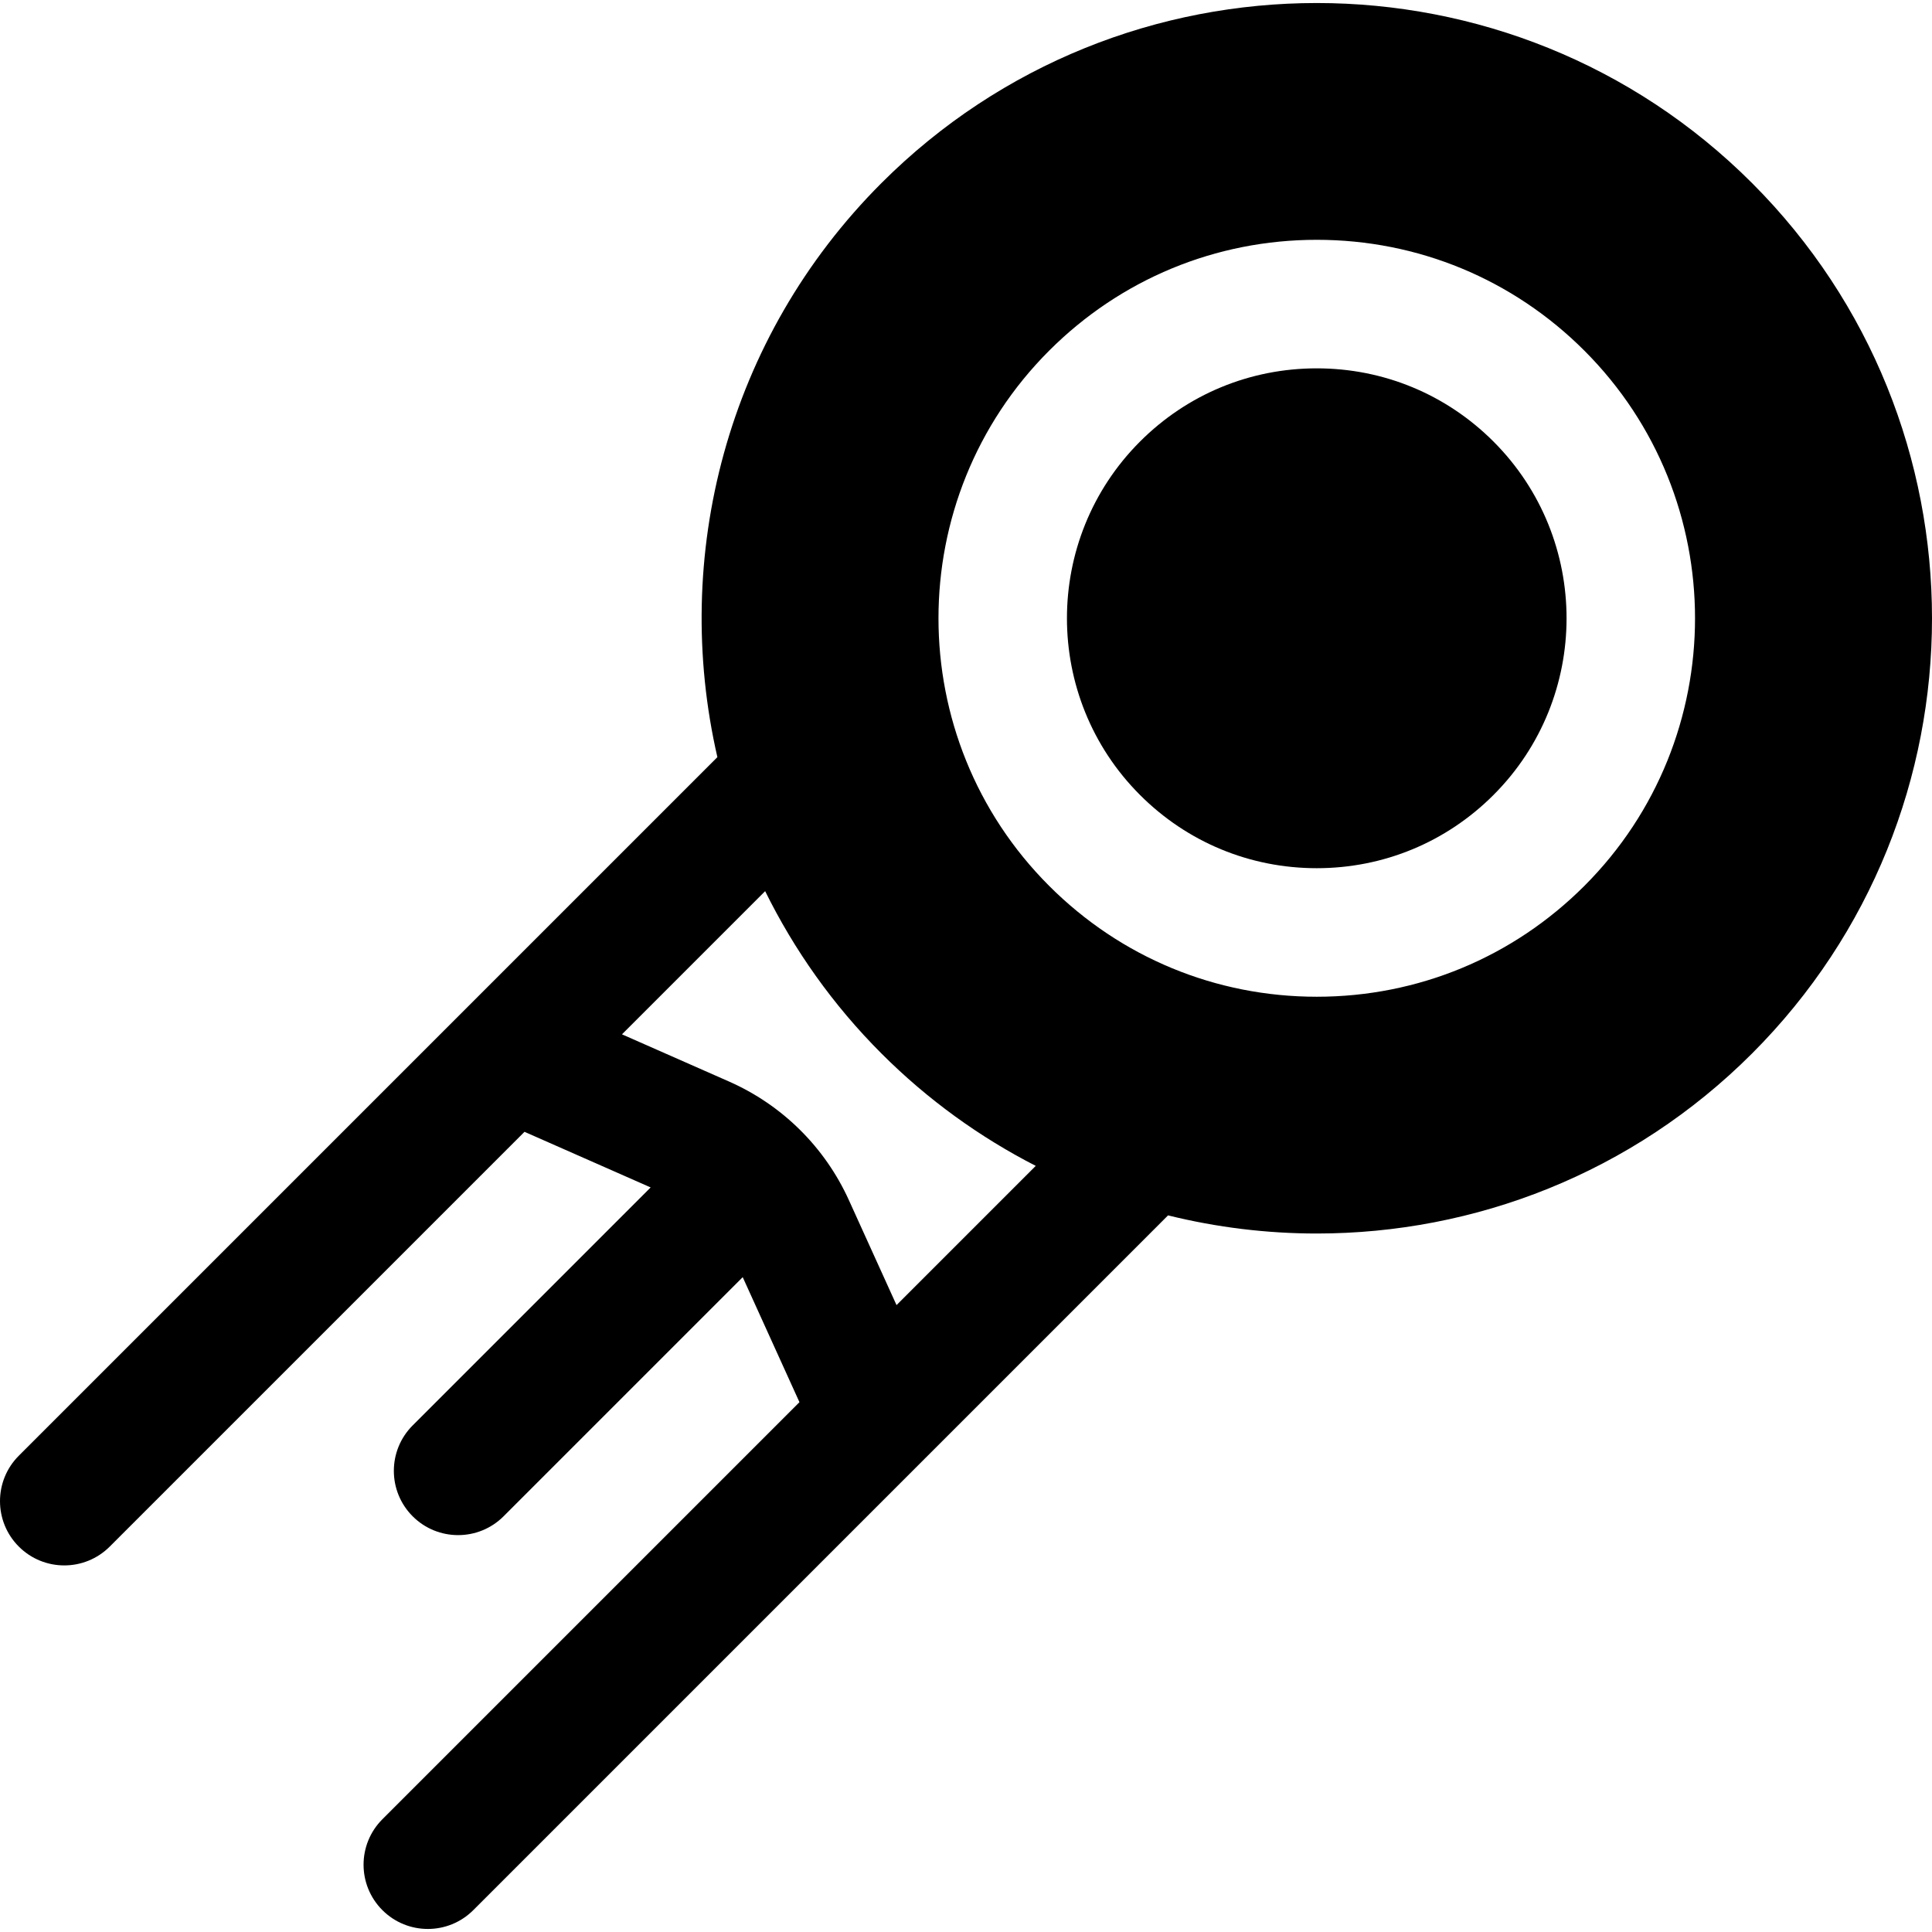
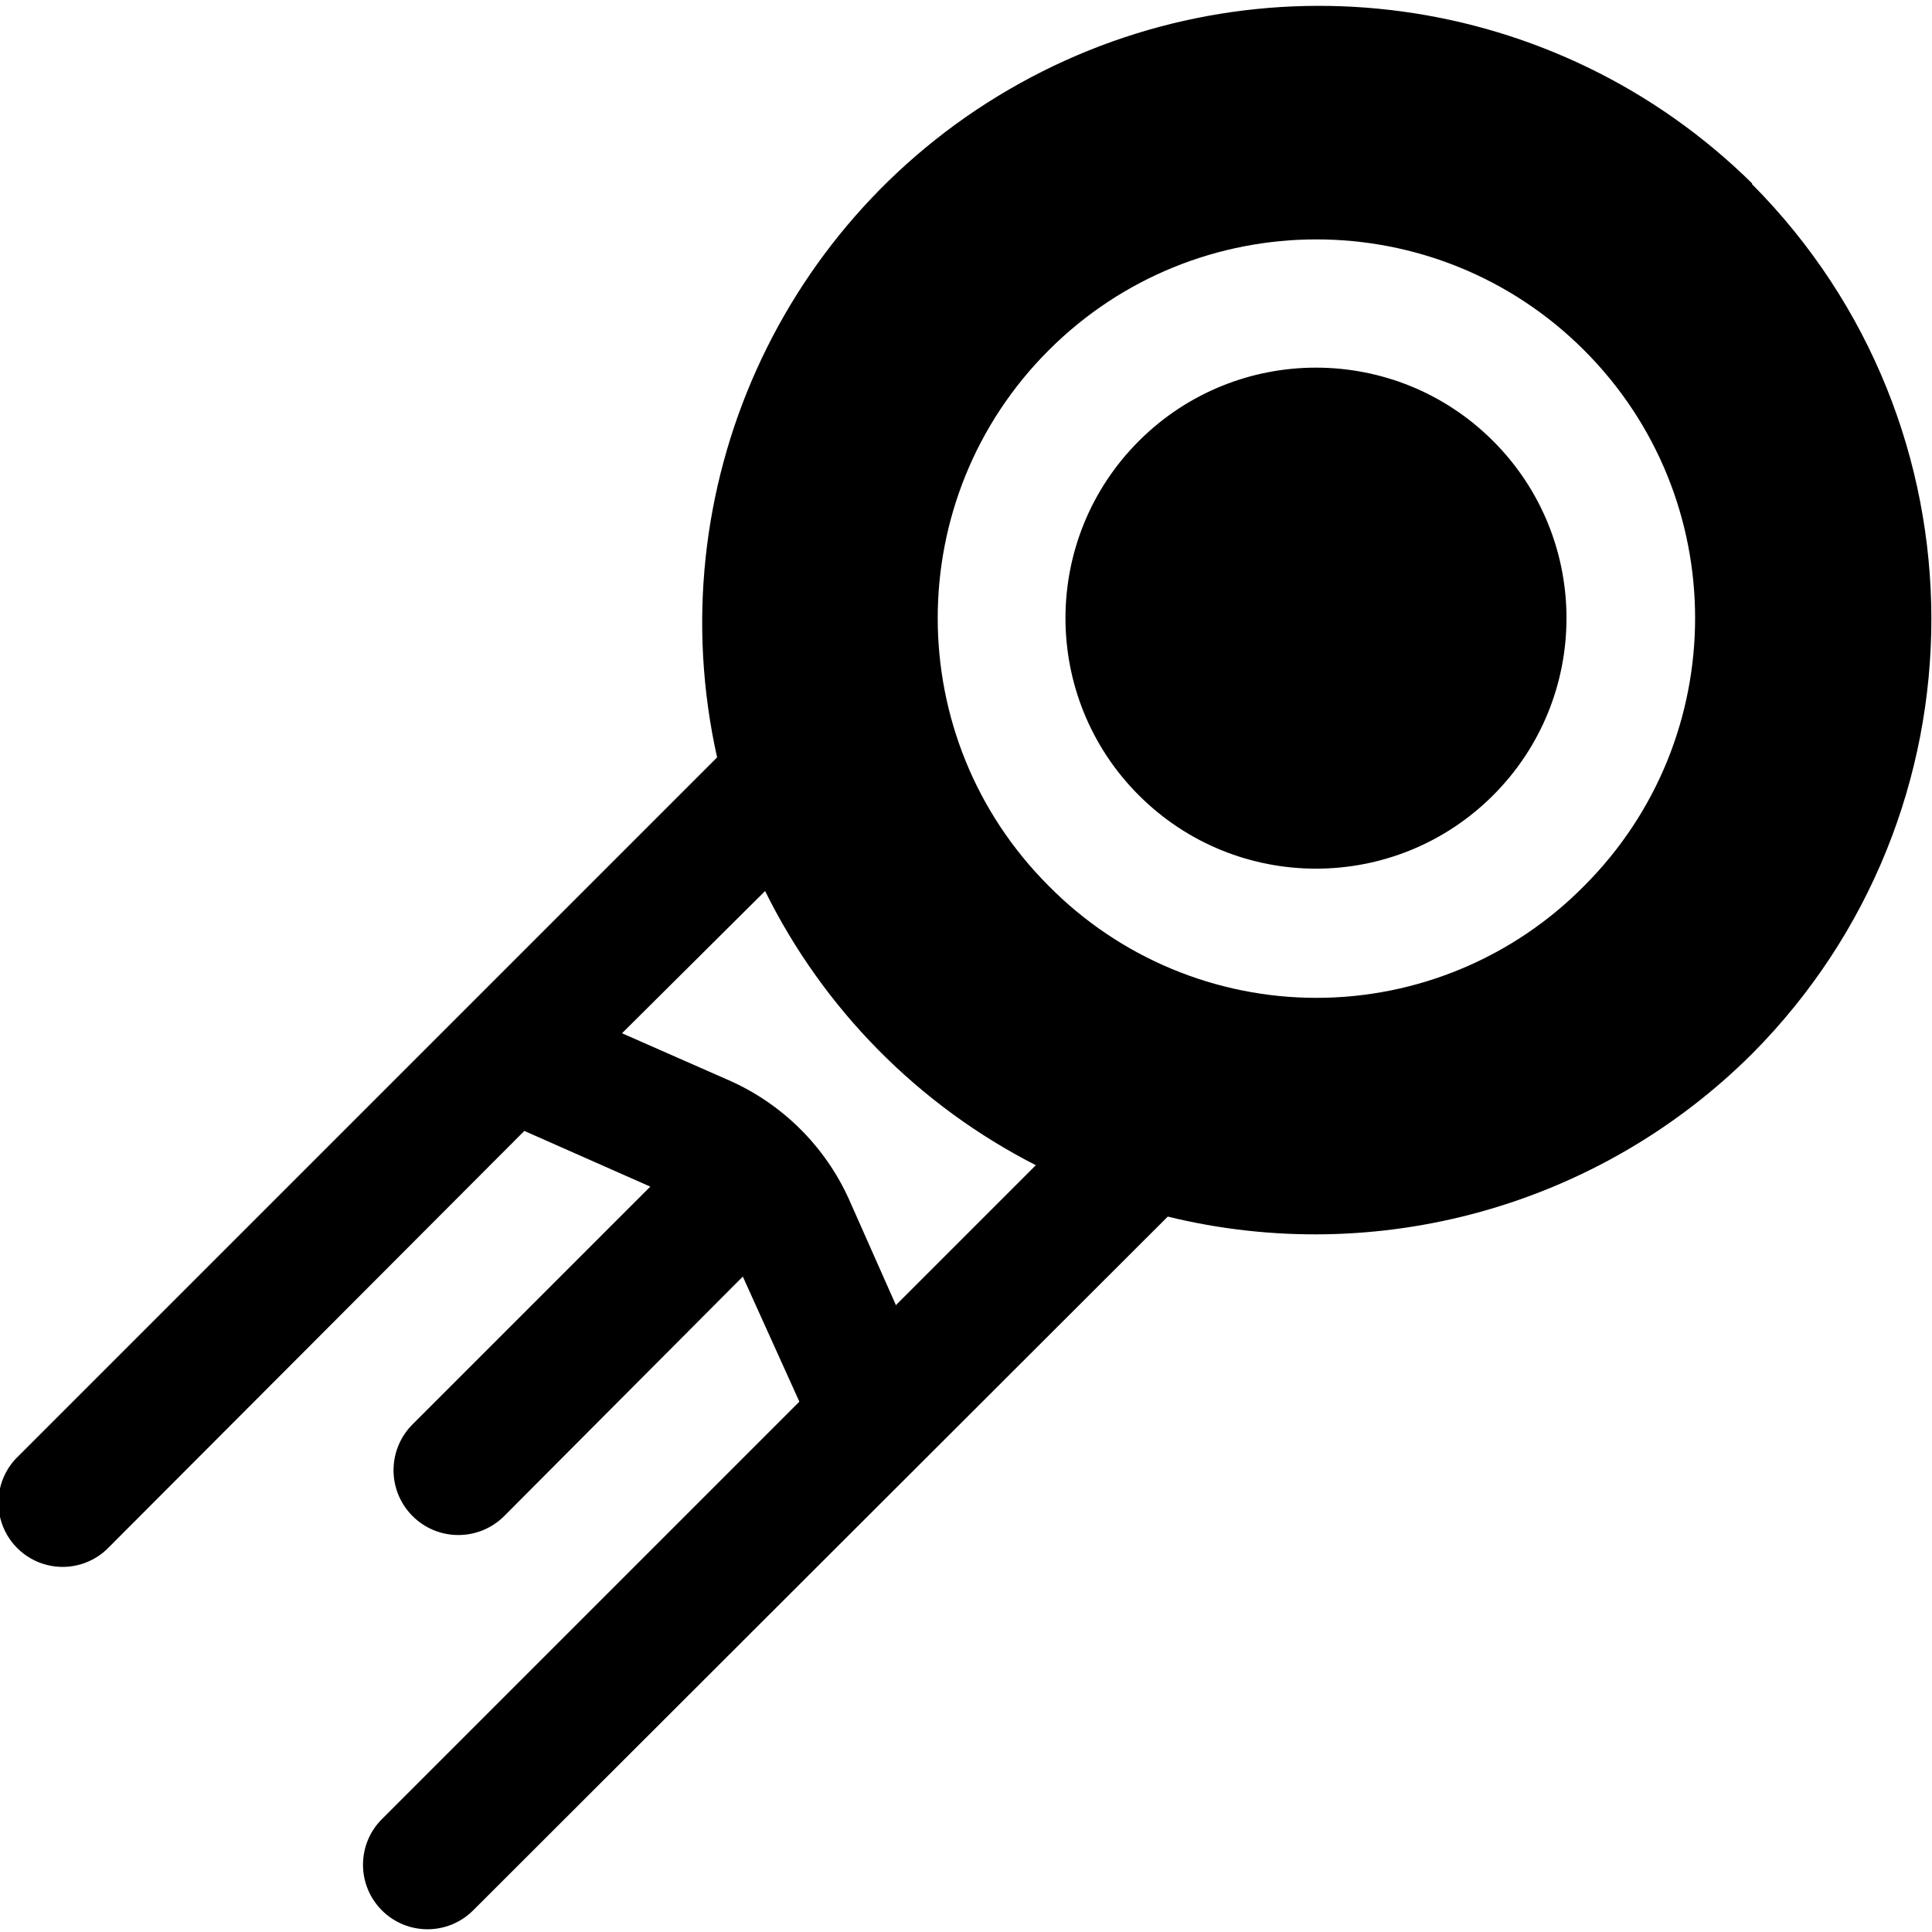
- <svg xmlns="http://www.w3.org/2000/svg" version="1.1" id="Capa_1" x="0px" y="0px" viewBox="0 0 225.465 225.465" style="enable-background:new 0 0 225.465 225.465;" xml:space="preserve">
-   <path d="M204.459,21.359c-28.008-28.008-73.58-28.008-101.588,0C84.726,39.505,78.352,65.021,83.719,88.359L2.197,169.881  c-2.929,2.93-2.929,7.678,0,10.607c1.465,1.464,3.385,2.196,5.304,2.196s3.839-0.732,5.304-2.196l48.405-48.405l14.721,6.491  l-27.772,27.772c-2.929,2.93-2.929,7.678,0,10.607c1.465,1.464,3.385,2.196,5.304,2.196s3.839-0.732,5.304-2.196l27.908-27.908  l6.622,14.59l-48.672,48.672c-2.929,2.93-2.929,7.678,0,10.607c1.465,1.464,3.385,2.196,5.304,2.196s3.839-0.732,5.304-2.196  l81.079-81.079c5.692,1.408,11.523,2.117,17.356,2.117c18.395,0,36.79-7.002,50.794-21.006  C232.467,94.94,232.467,49.367,204.459,21.359z M104.625,152.306l-5.558-12.246c-2.808-6.188-7.778-11.106-13.998-13.849  l-12.484-5.504l16.708-16.708c3.378,6.842,7.89,13.262,13.577,18.949c5.425,5.425,11.514,9.786,18.002,13.11L104.625,152.306z   M184.897,103.383L184.897,103.383c-8.343,8.343-19.434,12.937-31.231,12.937s-22.889-4.594-31.23-12.937  c-17.22-17.22-17.22-45.24,0-62.461c8.342-8.342,19.433-12.936,31.23-12.936s22.889,4.594,31.231,12.936  C202.115,58.143,202.115,86.163,184.897,103.383z M174.289,51.528c11.372,11.373,11.372,29.877,0,41.248  c-5.509,5.51-12.833,8.543-20.624,8.543s-15.115-3.033-20.623-8.543c-11.372-11.372-11.372-29.875,0-41.248  c5.508-5.509,12.832-8.542,20.623-8.542S168.781,46.02,174.289,51.528z" />
-   <g>
- </g>
-   <g>
- </g>
-   <g>
- </g>
-   <g>
- </g>
-   <g>
- </g>
-   <g>
- </g>
-   <g>
- </g>
-   <g>
- </g>
-   <g>
- </g>
-   <g>
- </g>
-   <g>
- </g>
-   <g>
- </g>
-   <g>
- </g>
-   <g>
- </g>
-   <g>
- </g>
+ <svg xmlns="http://www.w3.org/2000/svg" xml:space="preserve" viewBox="0 0 225.5 225.5">
+   <path d="M204.5 21.4a72 72 0 0 0-120.8 67L2.2 169.9a7.5 7.5 0 1 0 10.6 10.6L61.2 132l14.7 6.5-27.7 27.7A7.5 7.5 0 1 0 58.8 177l27.9-28 6.6 14.6-48.7 48.7A7.5 7.5 0 1 0 55.2 223l81.1-81a72.3 72.3 0 0 0 68.2-19 72 72 0 0 0 0-101.5zm-99.9 131L99.1 140a27.6 27.6 0 0 0-14-13.9l-12.5-5.5L89.3 104a71.5 71.5 0 0 0 31.6 32l-16.3 16.3zm80.3-49a43.9 43.9 0 0 1-62.5 0 44.2 44.2 0 1 1 62.5 0zm-10.6-51.9a29.2 29.2 0 1 1-41.4 41.3 29.2 29.2 0 0 1 41.4-41.3z" />
</svg>
